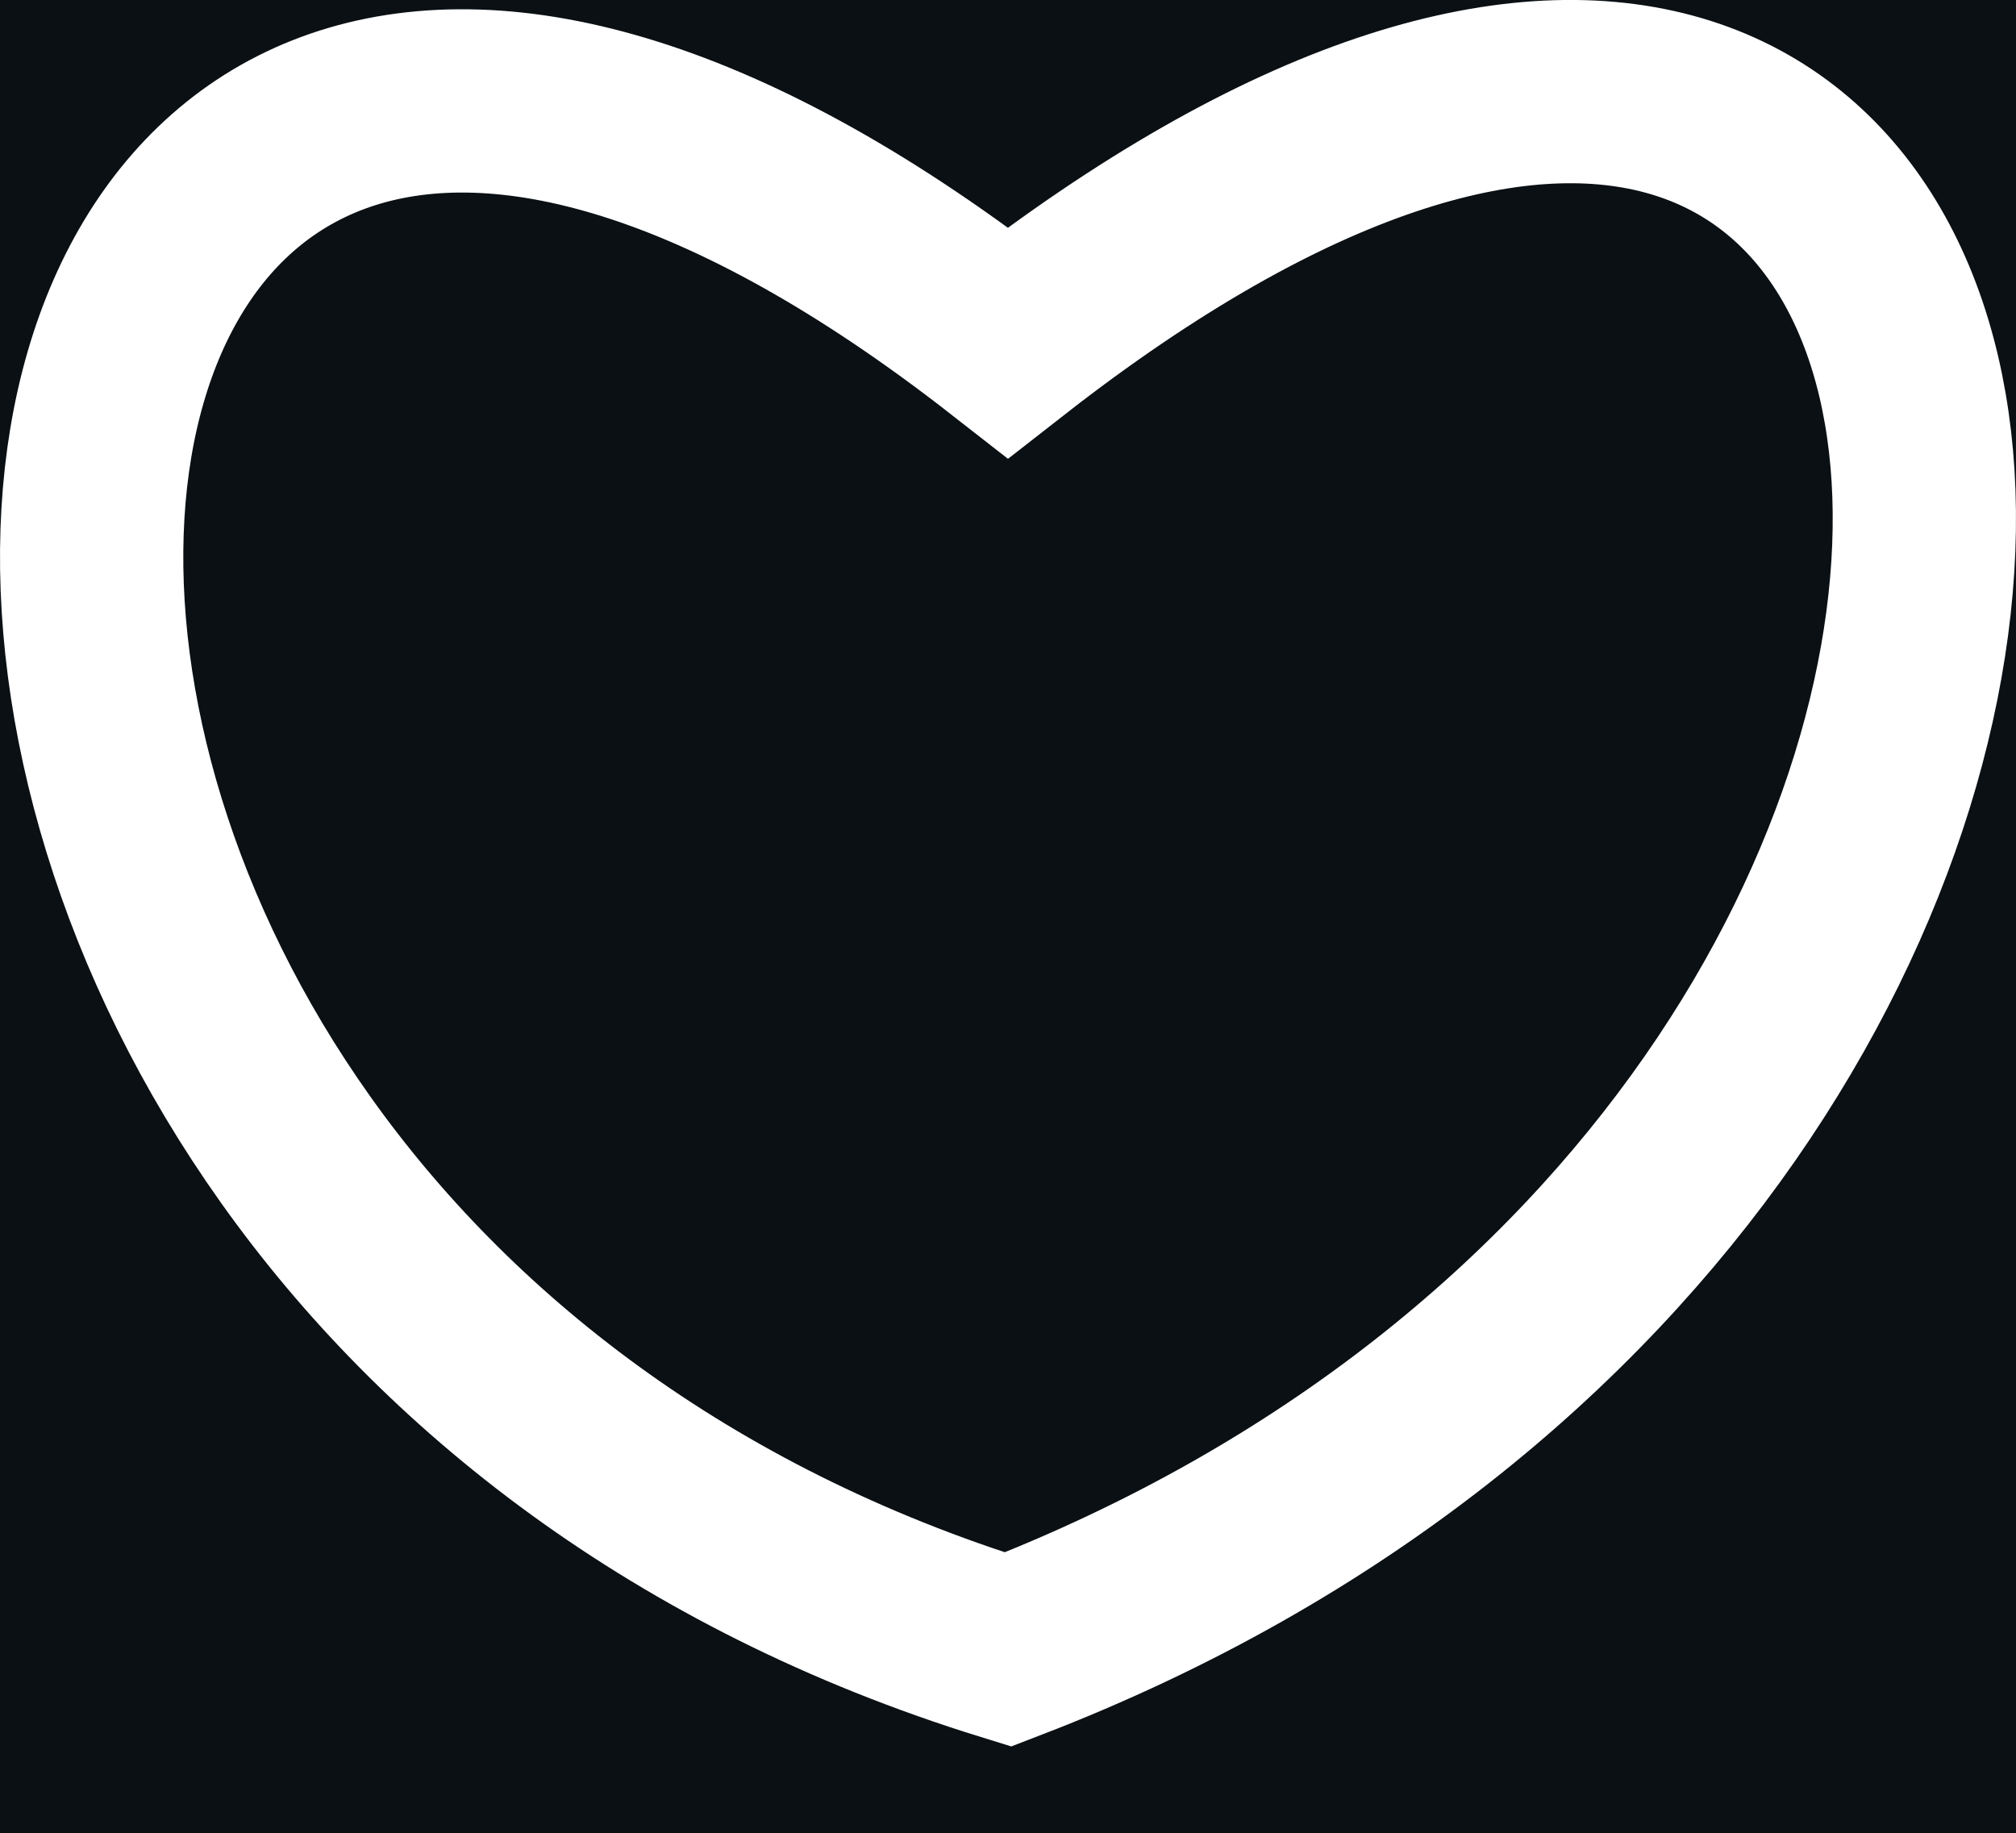
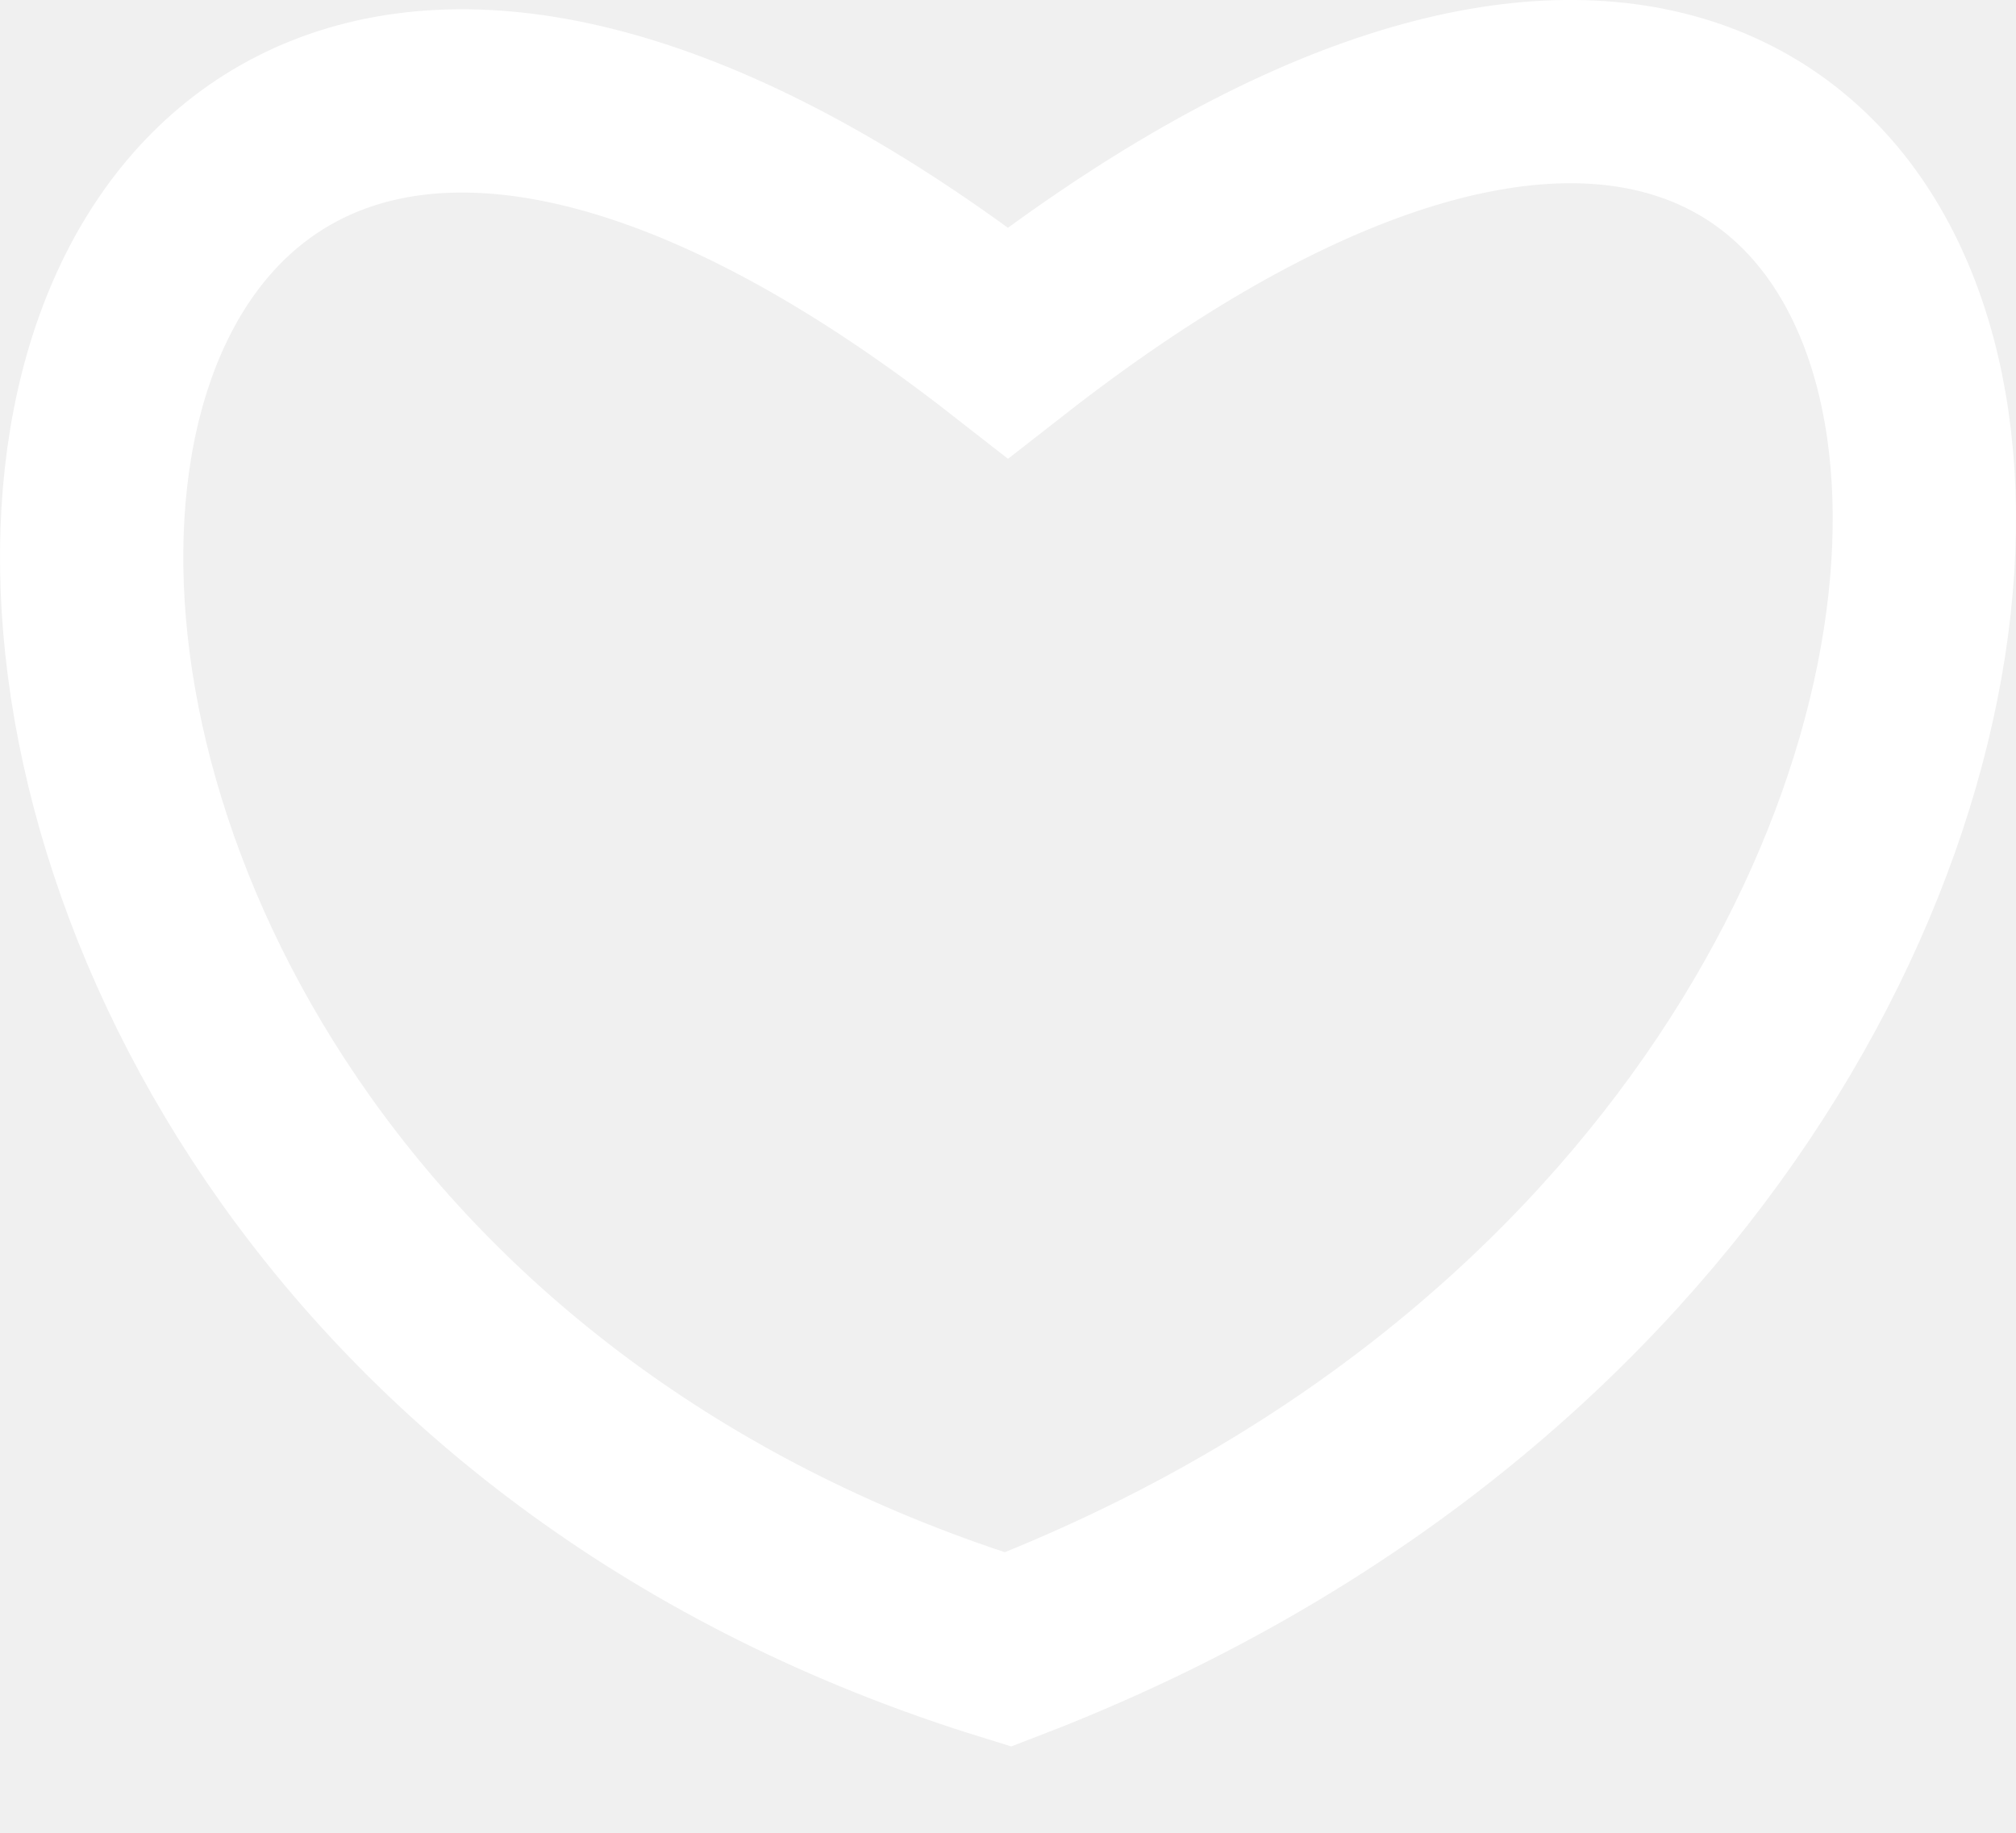
<svg xmlns="http://www.w3.org/2000/svg" width="22px" height="20px" viewBox="0 0 22 20" version="1.1">
  <defs />
  <g id="🍿-Movie-search" stroke="none" stroke-width="1" fill="none" fill-rule="evenodd">
    <g id="2.Search-results" transform="translate(-675, -430)">
-       <rect fill="#0A1014" x="0" y="0" width="1440" height="940" />
+       <rect x="0" y="0" width="1440" height="940" />
      <g id="result" transform="translate(530, 416)">
        <g id="hover">
          <g id="like" transform="translate(144, 12)">
            <rect id="Rectangle-13" x="0" y="0" width="24" height="24" />
            <path d="M12,5.738 C24.316,-3.878 26.313,14.49 12,20 C-2.313,15.57 -0.316,-3.878 12,5.738 Z" id="Rectangle-12" stroke="#FFFFFF" stroke-width="2" />
          </g>
        </g>
      </g>
    </g>
  </g>
</svg>
